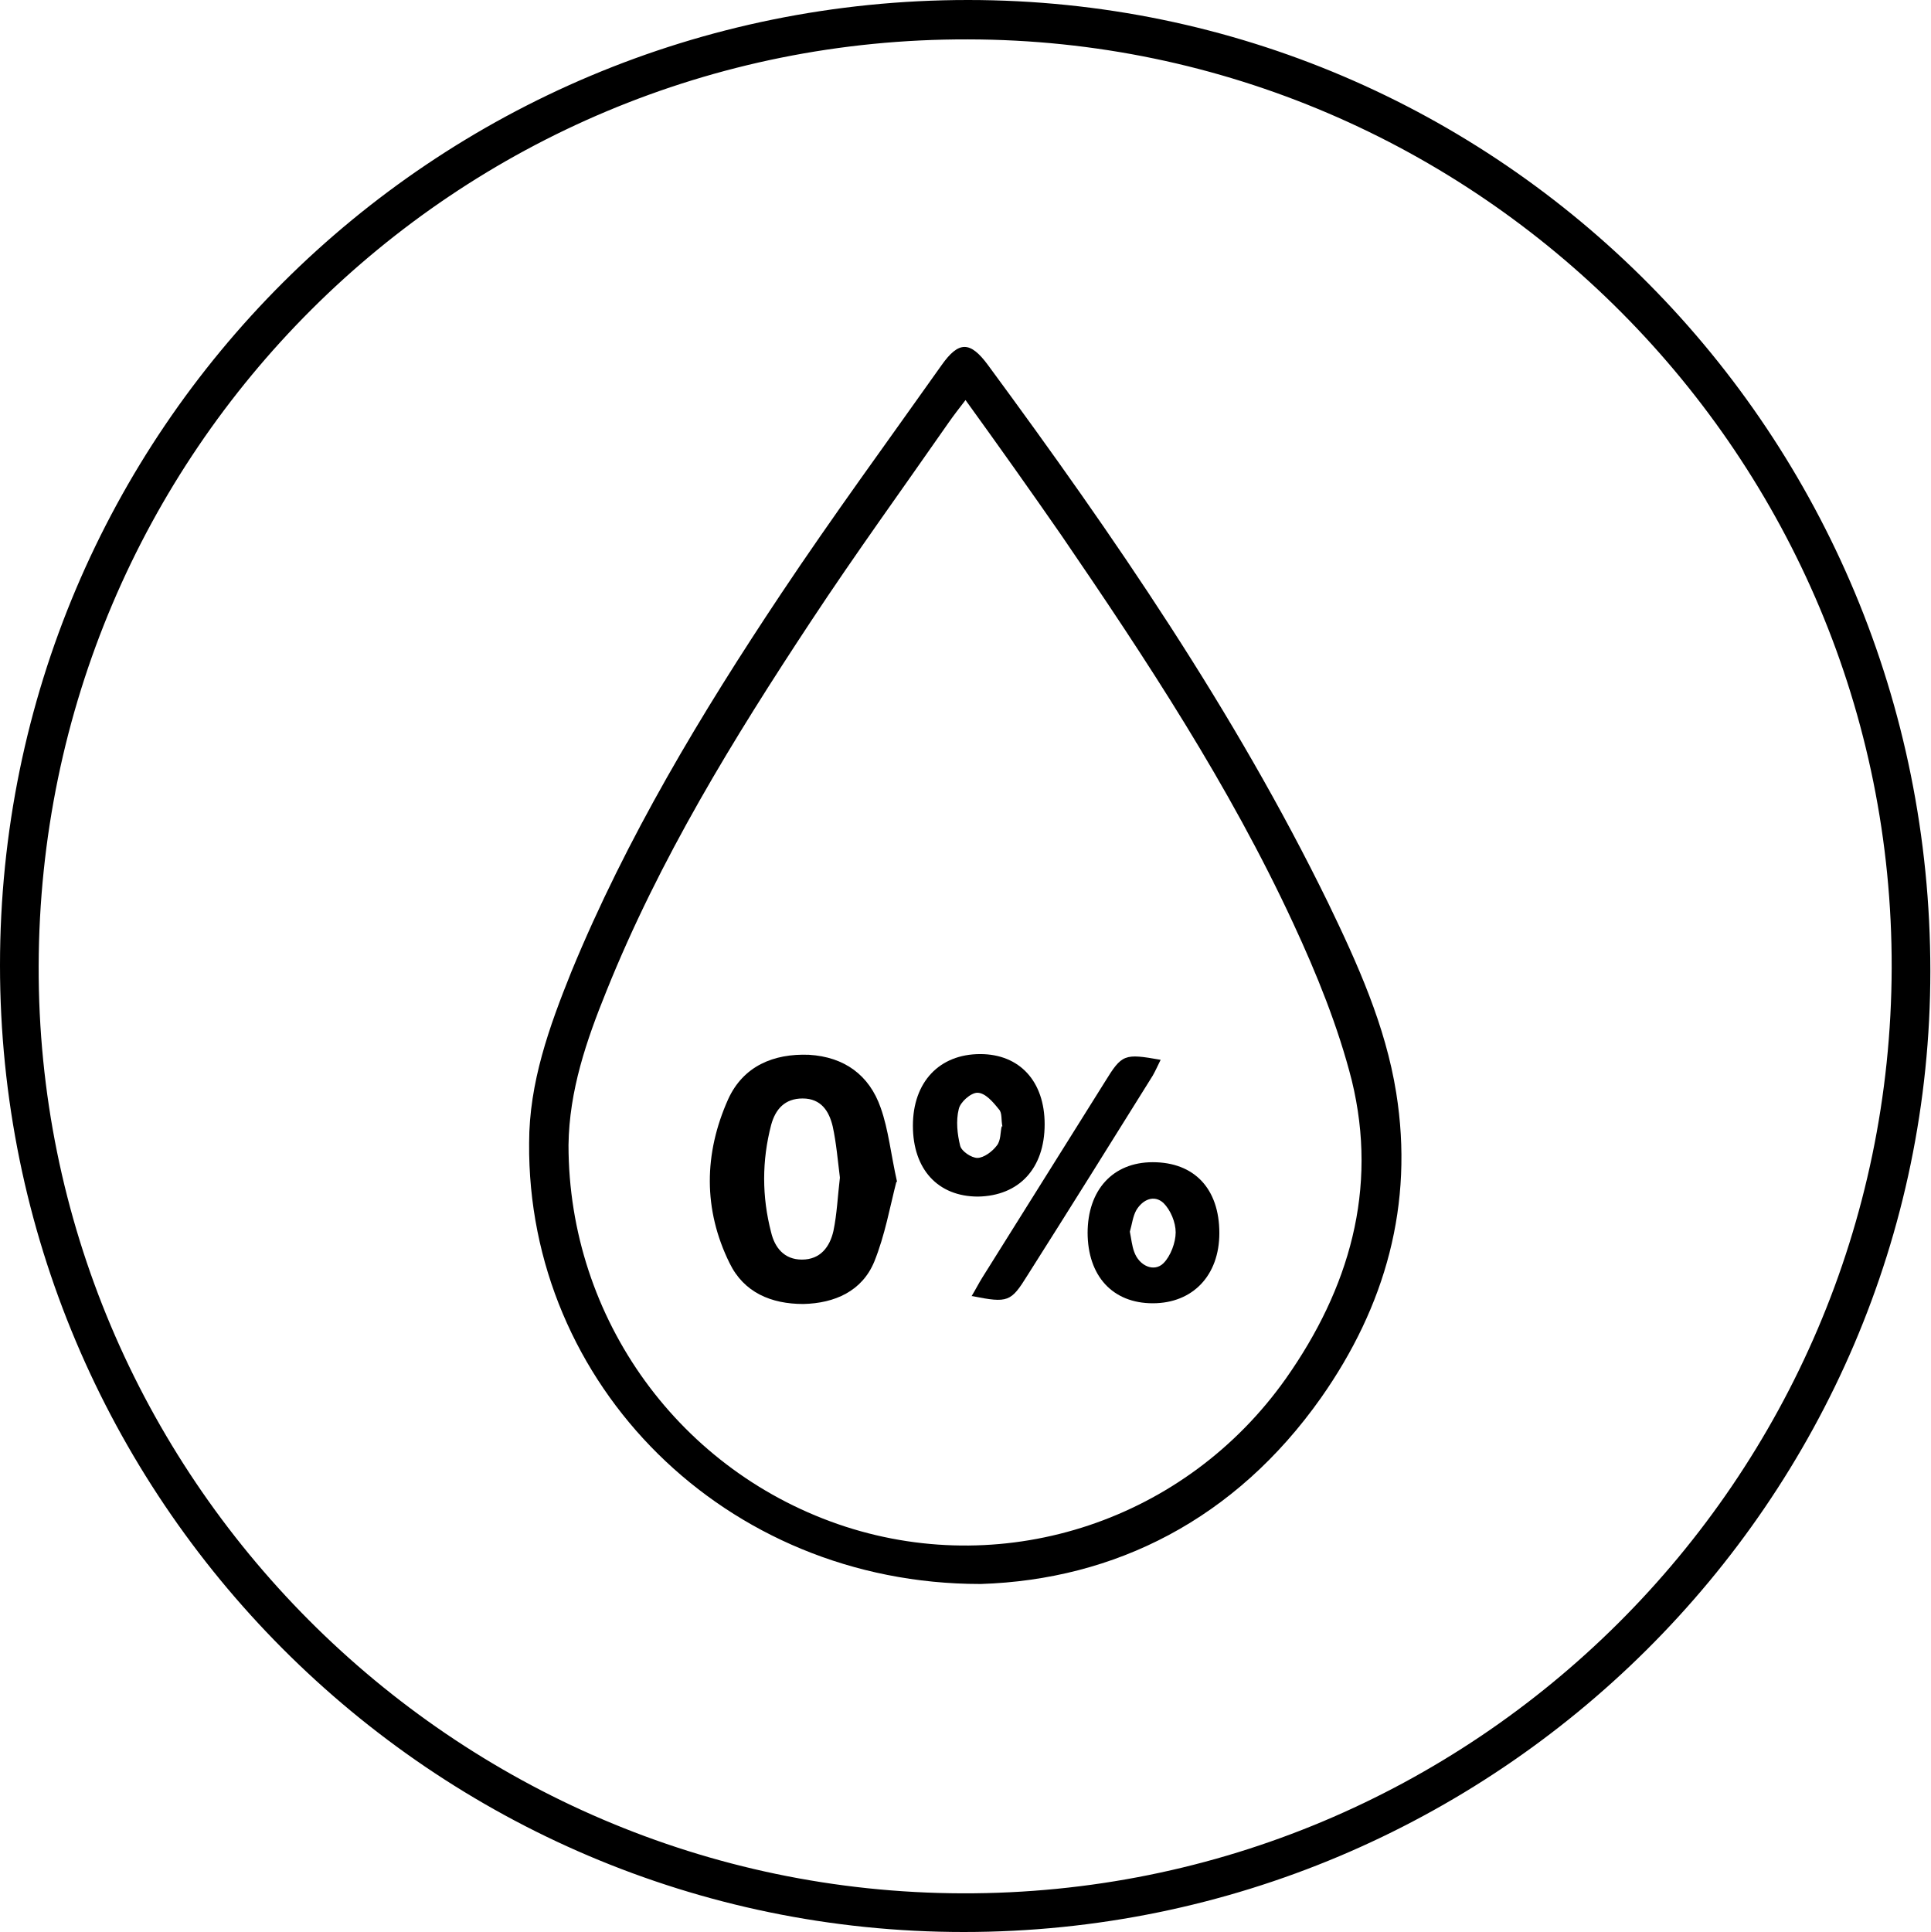
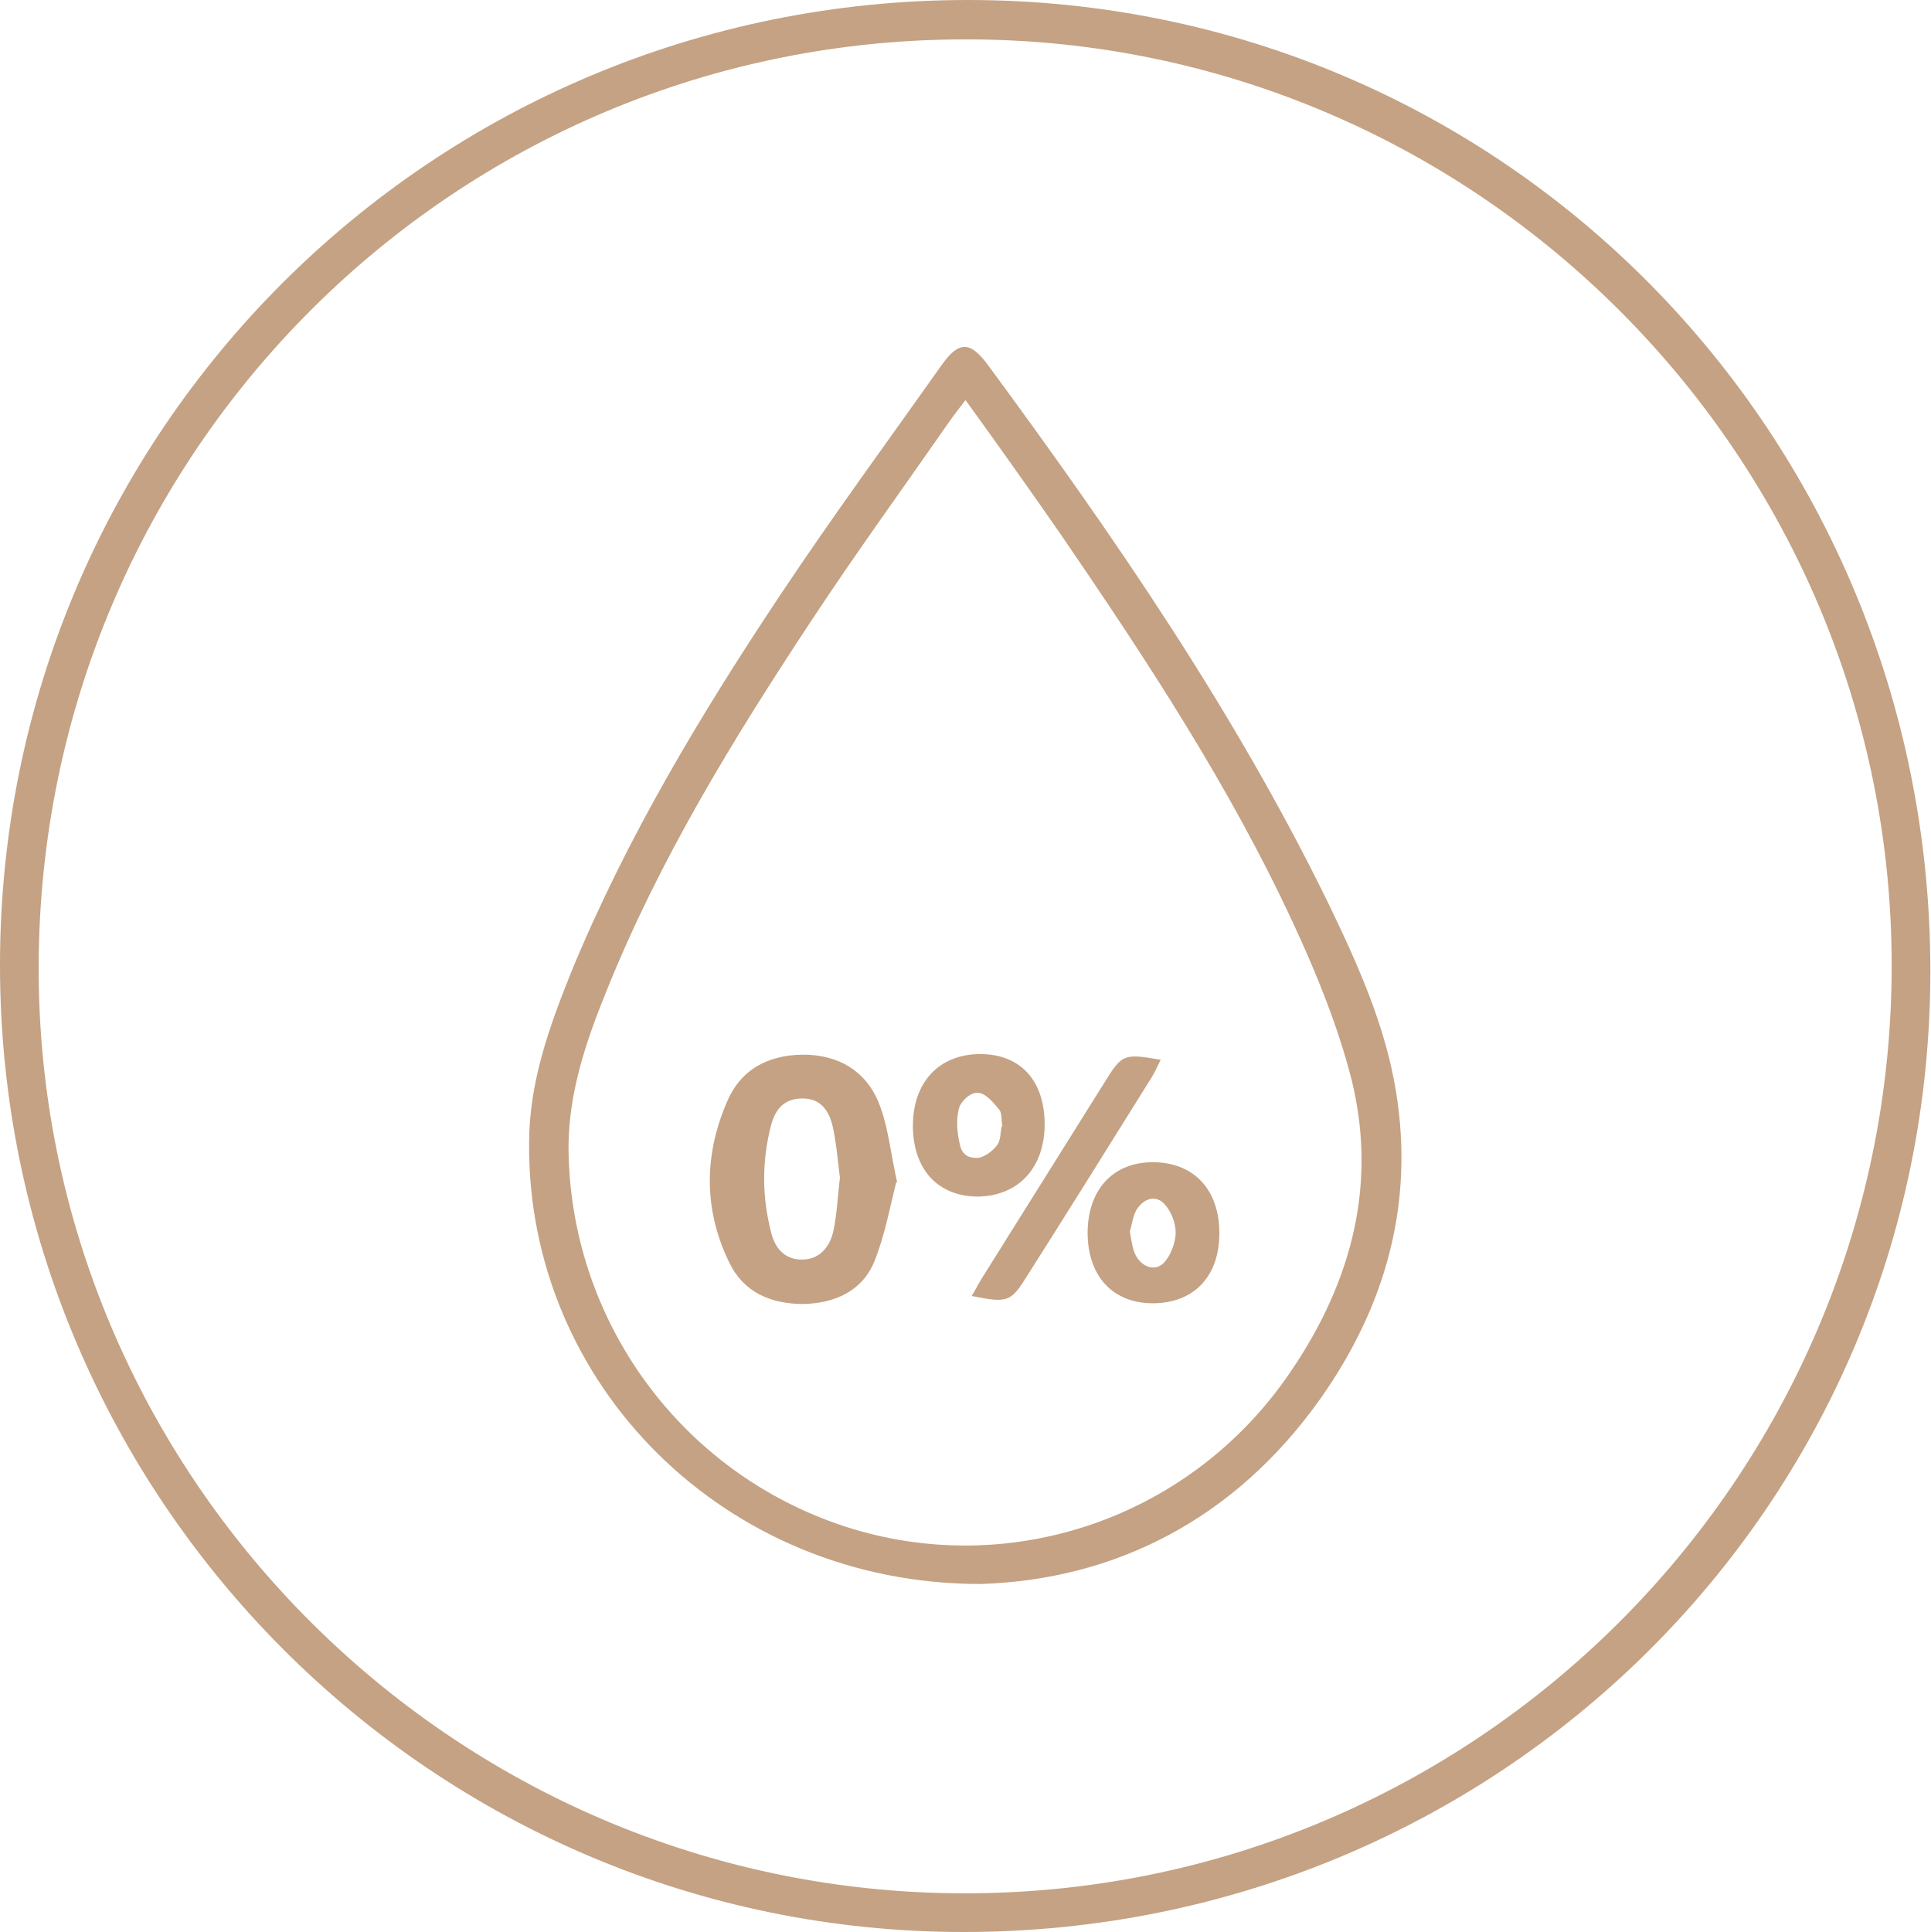
<svg xmlns="http://www.w3.org/2000/svg" id="Calque_1" data-name="Calque 1" version="1.1" viewBox="0 0 269.6 269.8">
  <defs>
    <style>
      .cls-1 {
-         fill: #000;
+         fill: #c4a283;
        stroke-width: 0px;
      }
    </style>
  </defs>
-   <path class="cls-1" d="M0,134.8C0,60.2,60.4,0,135.2,0c74.4,0,134.4,60.6,134.4,135.6,0,73.9-60.7,134.2-135,134.2C60.3,269.8,0,209.2,0,134.8ZM5.4,134.9c-.2,71.1,57.8,129.3,129,129.5,71.4.2,129.6-57.7,129.8-129.2.2-71.3-57.8-129.6-129-129.7C63.6,5.3,5.6,63.1,5.4,134.9Z" />
-   <path class="cls-1" d="M136.9,221.2c-35.7,0-63.3-27.9-63-61.6,0-8.4,2.8-16.2,5.9-23.9,7.7-18.7,18.1-36,29.3-52.8,7.2-10.8,14.9-21.3,22.4-31.9,2.4-3.4,4-3.4,6.5,0,17.6,23.9,34.4,48.3,47.5,75.1,4.1,8.5,8,17.1,9.5,26.5,2.5,15.6-1.5,29.8-10.5,42.6-12,17-28.8,25.4-47.5,26ZM134.9,55.8c-1,1.3-1.7,2.2-2.4,3.2-6.4,9.2-13,18.3-19.2,27.7-10.9,16.5-21.2,33.3-28.6,51.7-2.8,6.9-5.2,13.9-5.3,21.5,0,24.3,15.6,45.8,38.7,53.3,22.6,7.3,47.5-.9,61.5-20.7,8.8-12.5,12.9-26.4,9.2-41.6-1.9-7.5-4.9-14.9-8.2-22-8.9-19.2-20.5-36.8-32.4-54.2-4.3-6.2-8.7-12.4-13.4-18.9Z" />
-   <path class="cls-1" d="M125.2,165c-.9,3.5-1.6,7.5-3.1,11.2-1.7,4.1-5.5,5.8-9.9,5.9-4.5,0-8.3-1.6-10.3-5.7-3.7-7.5-3.6-15.3-.2-22.9,2.1-4.6,6.3-6.4,11.3-6.2,4.9.3,8.4,2.8,10,7.4,1.1,3.1,1.4,6.4,2.3,10.4ZM117.3,164.4c-.3-2.4-.5-4.8-1-7.1-.5-2.1-1.6-3.9-4.2-3.9-2.5,0-3.8,1.5-4.4,3.7-1.3,5-1.3,10,0,15,.5,2.1,1.8,3.8,4.3,3.8,2.6,0,3.9-1.8,4.4-4,.5-2.4.6-4.9.9-7.4Z" />
-   <path class="cls-1" d="M127.5,157.2c0-6.1,3.7-10,9.4-10,5.5,0,9,3.8,9,9.8,0,6.2-3.6,10-9.3,10.1-5.6,0-9.1-3.8-9.1-9.9ZM140,157.3c-.2-.9,0-1.9-.5-2.4-.8-1-1.9-2.3-3-2.3-.9,0-2.4,1.3-2.6,2.3-.4,1.6-.2,3.5.2,5.1.2.8,1.6,1.7,2.4,1.7.9,0,2.1-.9,2.7-1.7.6-.7.5-1.9.7-2.7Z" />
-   <path class="cls-1" d="M151.9,172.2c0-6,3.5-9.9,9.1-9.9,5.8,0,9.3,3.7,9.3,9.9,0,5.9-3.7,9.8-9.3,9.8-5.6,0-9.1-3.8-9.1-9.9ZM157.8,172c.2,1,.3,2,.6,2.8.7,2,2.8,2.9,4.1,1.6,1-1,1.7-2.9,1.7-4.3,0-1.4-.7-3.1-1.7-4.1-1.3-1.2-2.9-.5-3.8,1-.5.9-.6,2-.9,3Z" />
-   <path class="cls-1" d="M135.7,181c.6-1,1-1.8,1.5-2.6,5.7-9.1,11.4-18.2,17.1-27.3,2.4-3.9,2.7-4,7.8-3.1-.4.8-.7,1.5-1.1,2.2-5.8,9.3-11.6,18.6-17.5,27.9-2.3,3.7-2.7,3.9-7.7,2.9Z" />
+   <path class="cls-1" d="M0,134.8C0,60.2,60.4,0,135.2,0s134.4,60.6,134.4,135.6-60.7,134.2-135,134.2S0,209.2,0,134.8ZM5.4,134.9c-.2,71.1,57.8,129.3,129,129.5,71.4.2,129.6-57.7,129.8-129.2.2-71.3-57.8-129.6-129-129.7C63.6,5.3,5.6,63.1,5.4,134.9Z" />
+   <path class="cls-1" d="M136.9,221.2c-35.7,0-63.3-27.9-63-61.6,0-8.4,2.8-16.2,5.9-23.9,7.7-18.7,18.1-36,29.3-52.8,7.2-10.8,14.9-21.3,22.4-31.9,2.4-3.4,4-3.4,6.5,0,17.6,23.9,34.4,48.3,47.5,75.1,4.1,8.5,8,17.1,9.5,26.5,2.5,15.6-1.5,29.8-10.5,42.6-12,17-28.8,25.4-47.5,26h0ZM134.9,55.8c-1,1.3-1.7,2.2-2.4,3.2-6.4,9.2-13,18.3-19.2,27.7-10.9,16.5-21.2,33.3-28.6,51.7-2.8,6.9-5.2,13.9-5.3,21.5,0,24.3,15.6,45.8,38.7,53.3,22.6,7.3,47.5-.9,61.5-20.7,8.8-12.5,12.9-26.4,9.2-41.6-1.9-7.5-4.9-14.9-8.2-22-8.9-19.2-20.5-36.8-32.4-54.2-4.3-6.2-8.7-12.4-13.4-18.9h0Z" />
+   <path class="cls-1" d="M125.2,165c-.9,3.5-1.6,7.5-3.1,11.2-1.7,4.1-5.5,5.8-9.9,5.9-4.5,0-8.3-1.6-10.3-5.7-3.7-7.5-3.6-15.3-.2-22.9,2.1-4.6,6.3-6.4,11.3-6.2,4.9.3,8.4,2.8,10,7.4,1.1,3.1,1.4,6.4,2.3,10.4h-.1ZM117.3,164.4c-.3-2.4-.5-4.8-1-7.1-.5-2.1-1.6-3.9-4.2-3.9s-3.8,1.5-4.4,3.7c-1.3,5-1.3,10,0,15,.5,2.1,1.8,3.8,4.3,3.8s3.9-1.8,4.4-4c.5-2.4.6-4.9.9-7.4h0Z" />
+   <path class="cls-1" d="M127.5,157.2c0-6.1,3.7-10,9.4-10s9,3.8,9,9.8-3.6,10-9.3,10.1c-5.6,0-9.1-3.8-9.1-9.9h0ZM140,157.3c-.2-.9,0-1.9-.5-2.4-.8-1-1.9-2.3-3-2.3s-2.4,1.3-2.6,2.3c-.4,1.6-.2,3.5.2,5.1s1.6,1.7,2.4,1.7,2.1-.9,2.7-1.7c.6-.7.5-1.9.7-2.7h.1Z" />
+   <path class="cls-1" d="M151.9,172.2c0-6,3.5-9.9,9.1-9.9s9.3,3.7,9.3,9.9-3.7,9.8-9.3,9.8-9.1-3.8-9.1-9.9h0ZM157.8,172c.2,1,.3,2,.6,2.8.7,2,2.8,2.9,4.1,1.6,1-1,1.7-2.9,1.7-4.3s-.7-3.1-1.7-4.1c-1.3-1.2-2.9-.5-3.8,1-.5.9-.6,2-.9,3h0Z" />
+   <path class="cls-1" d="M135.7,181c.6-1,1-1.8,1.5-2.6,5.7-9.1,11.4-18.2,17.1-27.3,2.4-3.9,2.7-4,7.8-3.1-.4.8-.7,1.5-1.1,2.2-5.8,9.3-11.6,18.6-17.5,27.9-2.3,3.7-2.7,3.9-7.7,2.9h-.1Z" />
</svg>
